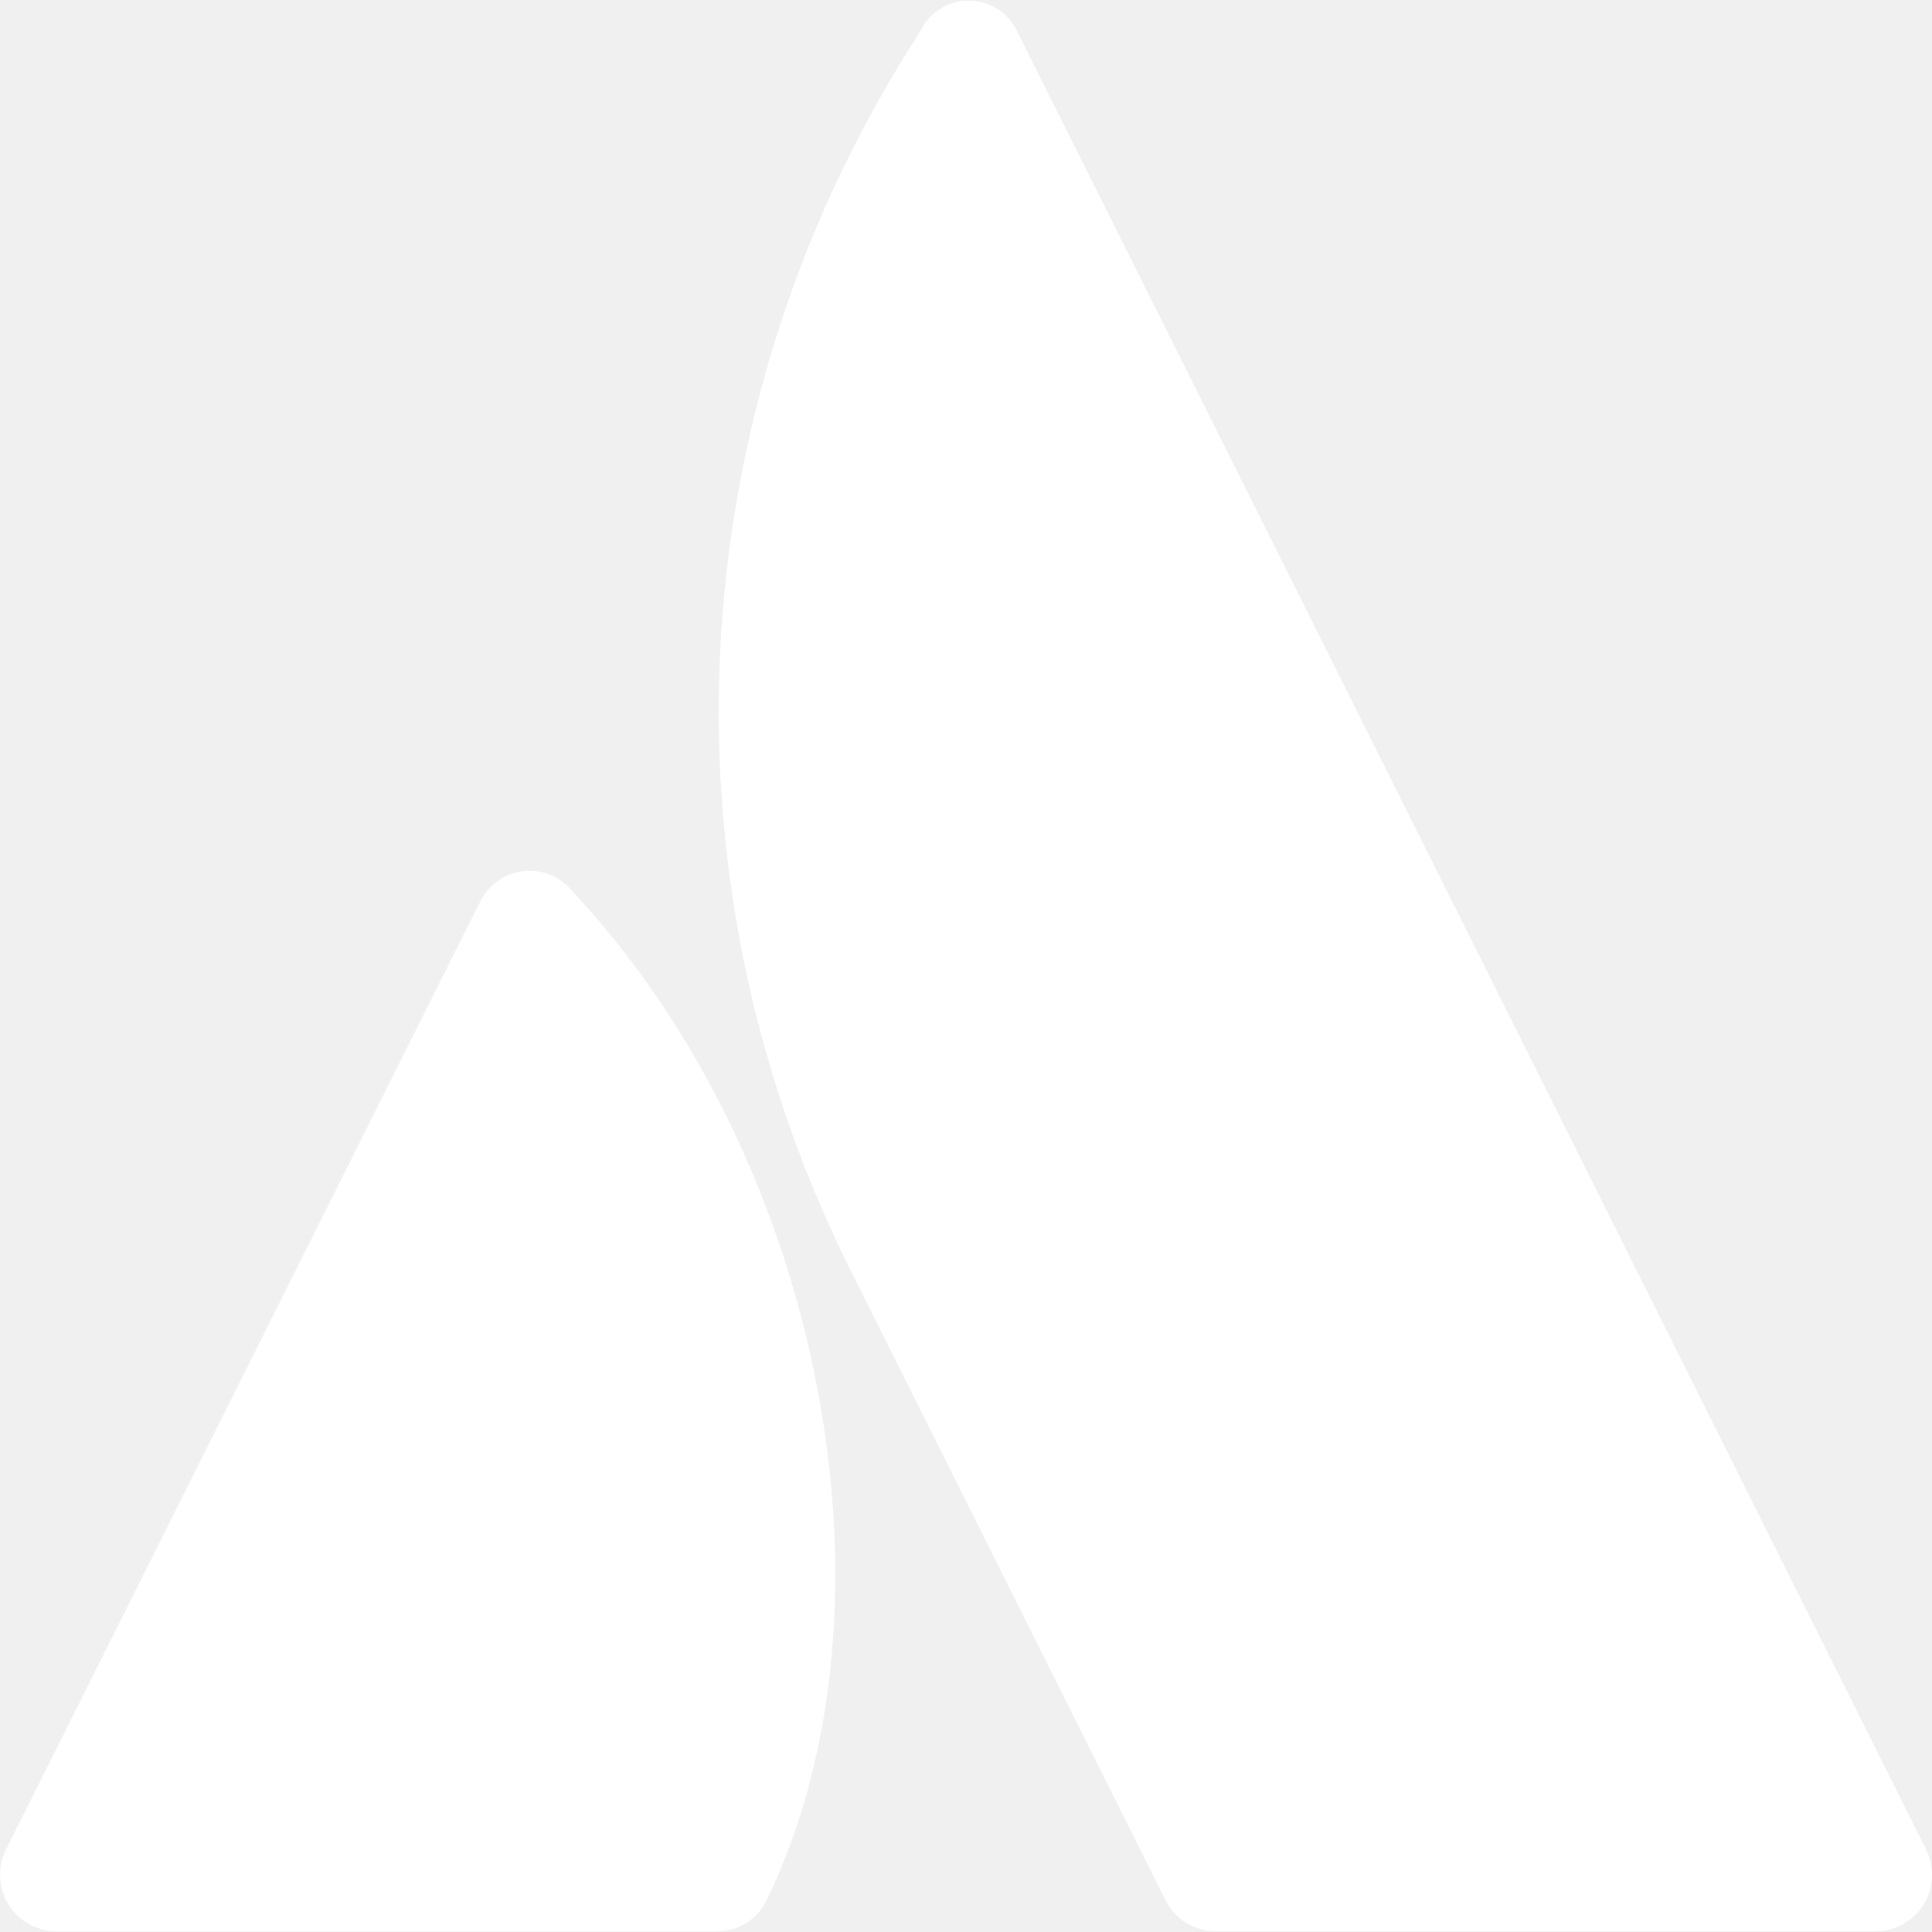
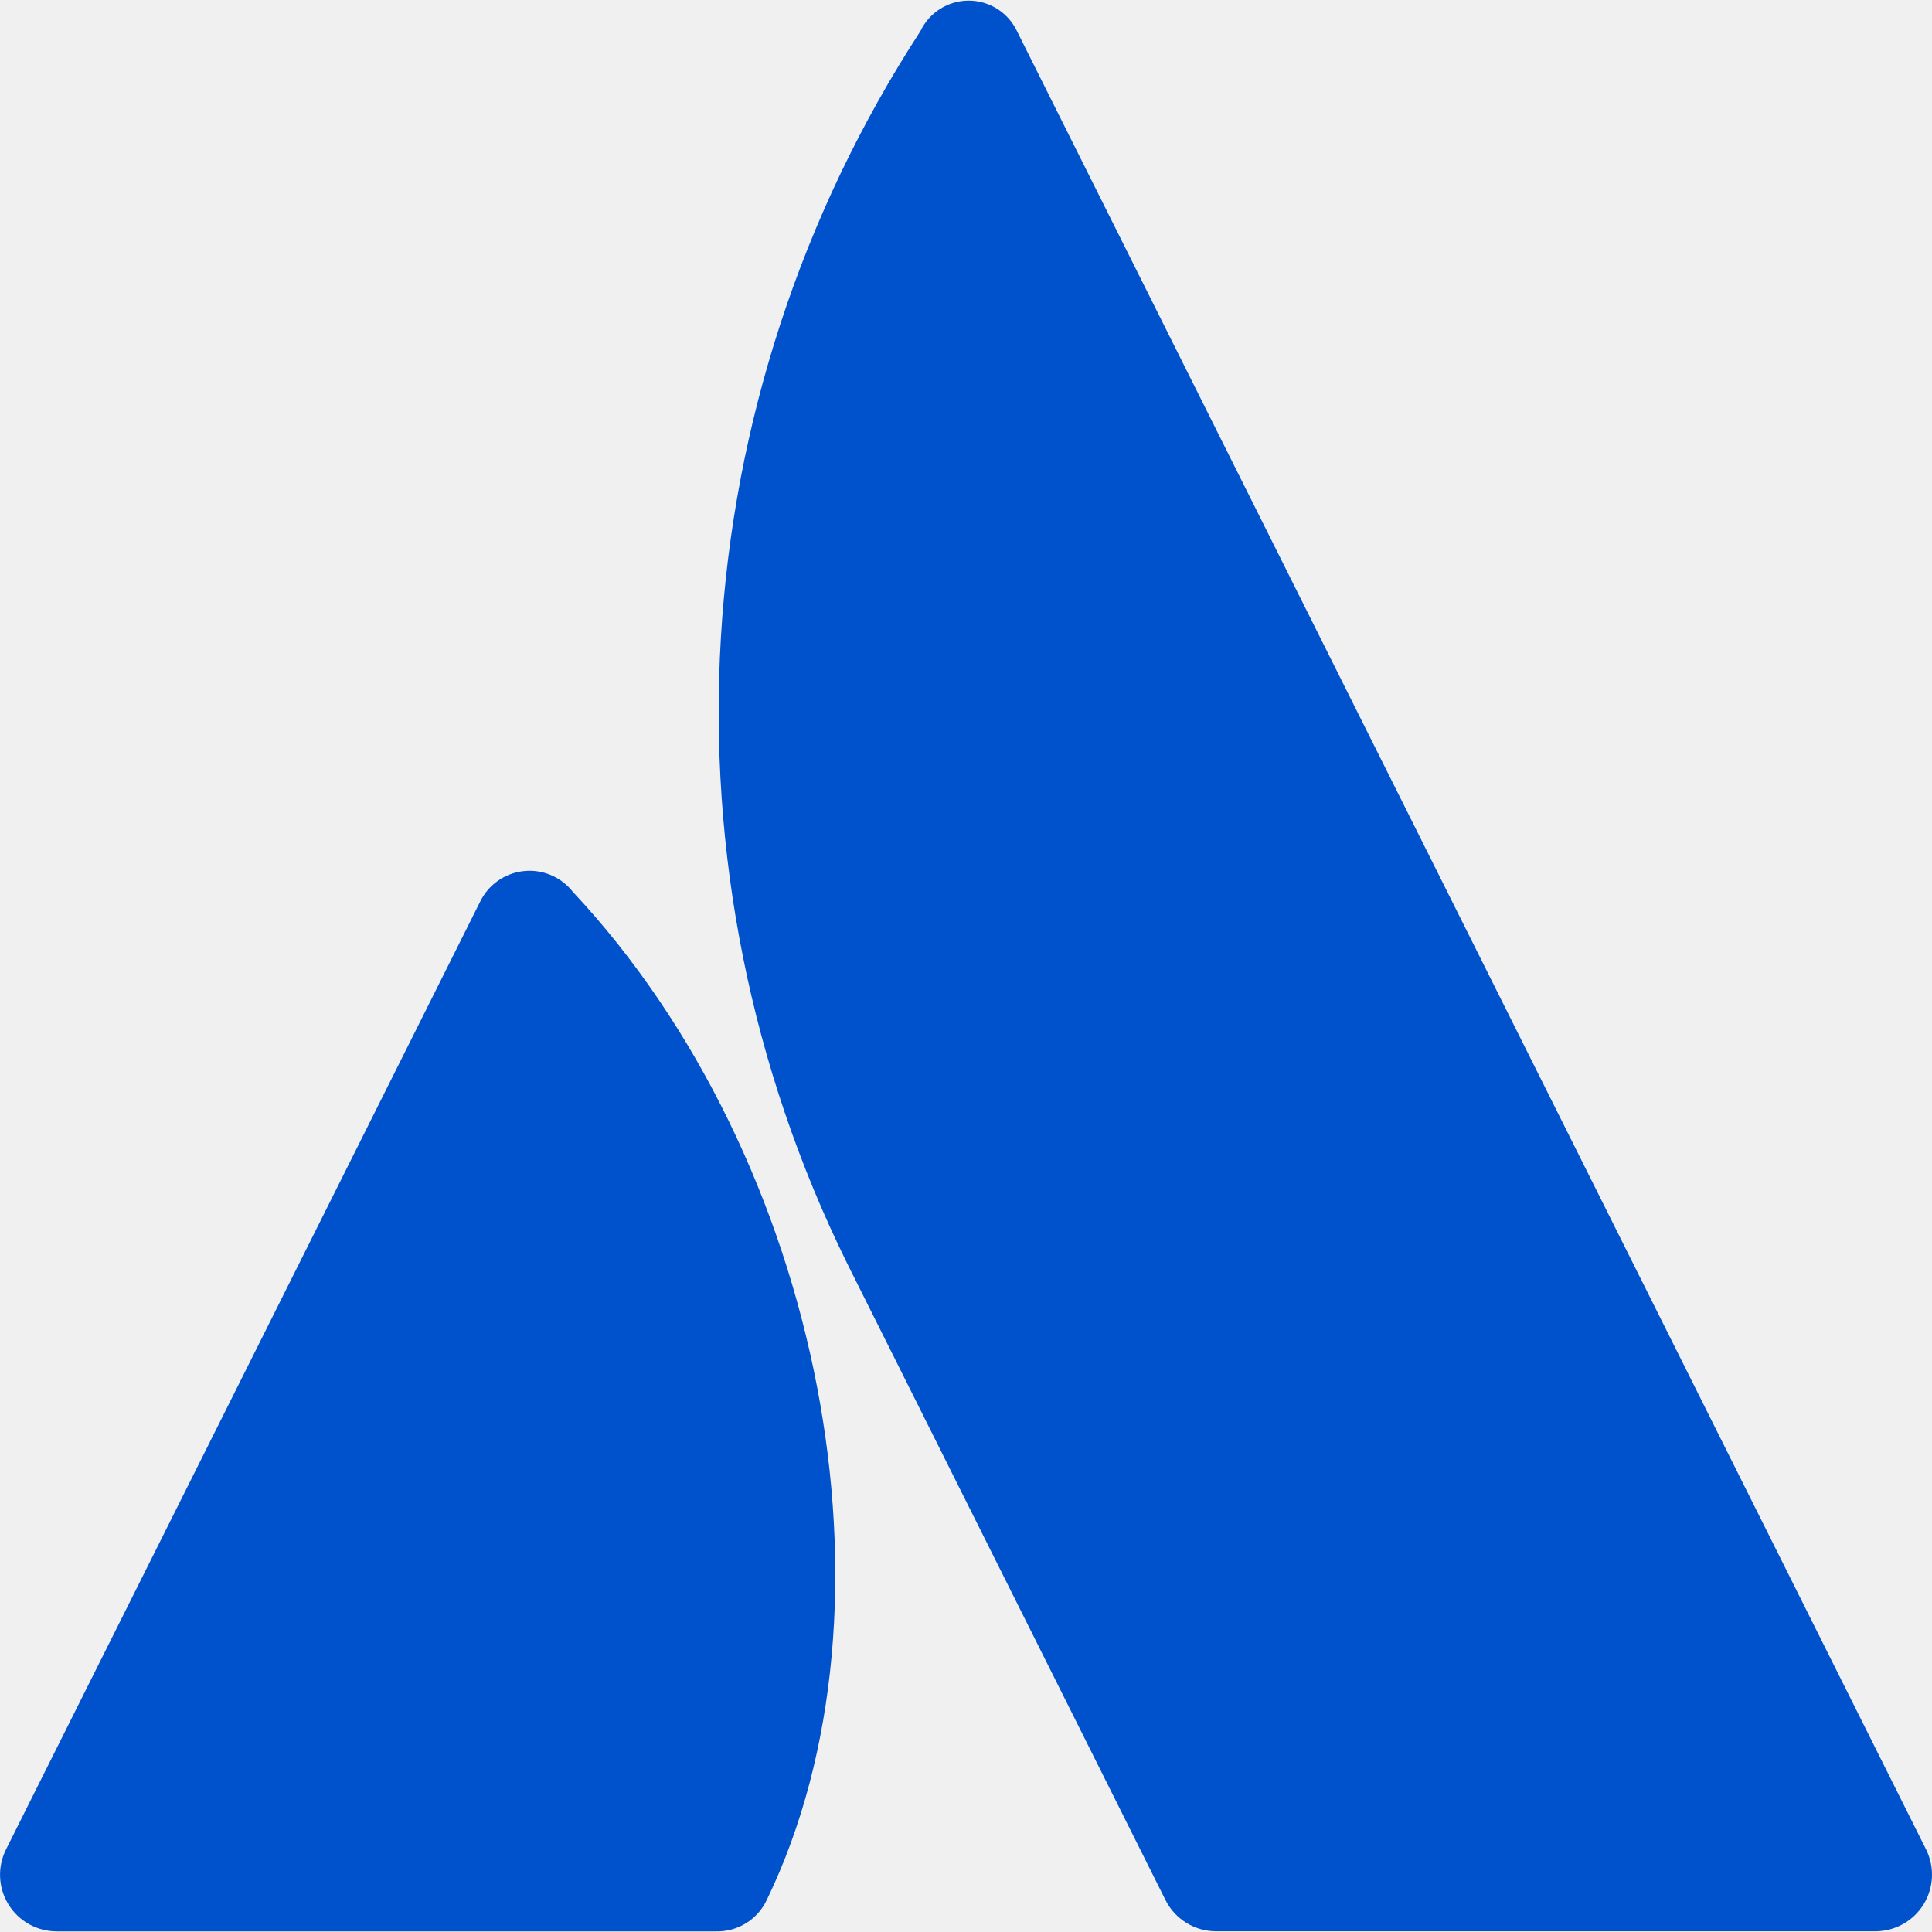
- <svg xmlns="http://www.w3.org/2000/svg" width="1em" height="1em" viewBox="0 0 24 24">
-   <path fill="white" d="M7.12 11.084a.683.683 0 0 0-1.16.126L.075 22.974a.703.703 0 0 0 .63 1.018h8.19a.68.68 0 0 0 .63-.39c1.767-3.65.696-9.203-2.406-12.52zM11.434.386a15.52 15.52 0 0 0-.906 15.317l3.95 7.9a.7.7 0 0 0 .628.388h8.19a.703.703 0 0 0 .63-1.017L12.63.38a.664.664 0 0 0-1.196.006" />
+ <svg xmlns="http://www.w3.org/2000/svg" fill="#0052CC" role="img" viewBox="0 0 24 24">
+   <path d="M7.12 11.084a.683.683 0 00-1.16.126L.075 22.974a.703.703 0 00.63 1.018h8.19a.678.678 0 00.63-.39c1.767-3.65.696-9.203-2.406-12.52zM11.434.386a15.515 15.515 0 00-.906 15.317l3.95 7.9a.703.703 0 00.628.388h8.19a.703.703 0 00.63-1.017L12.63.38a.664.664 0 00-1.196.006z" />
</svg>
